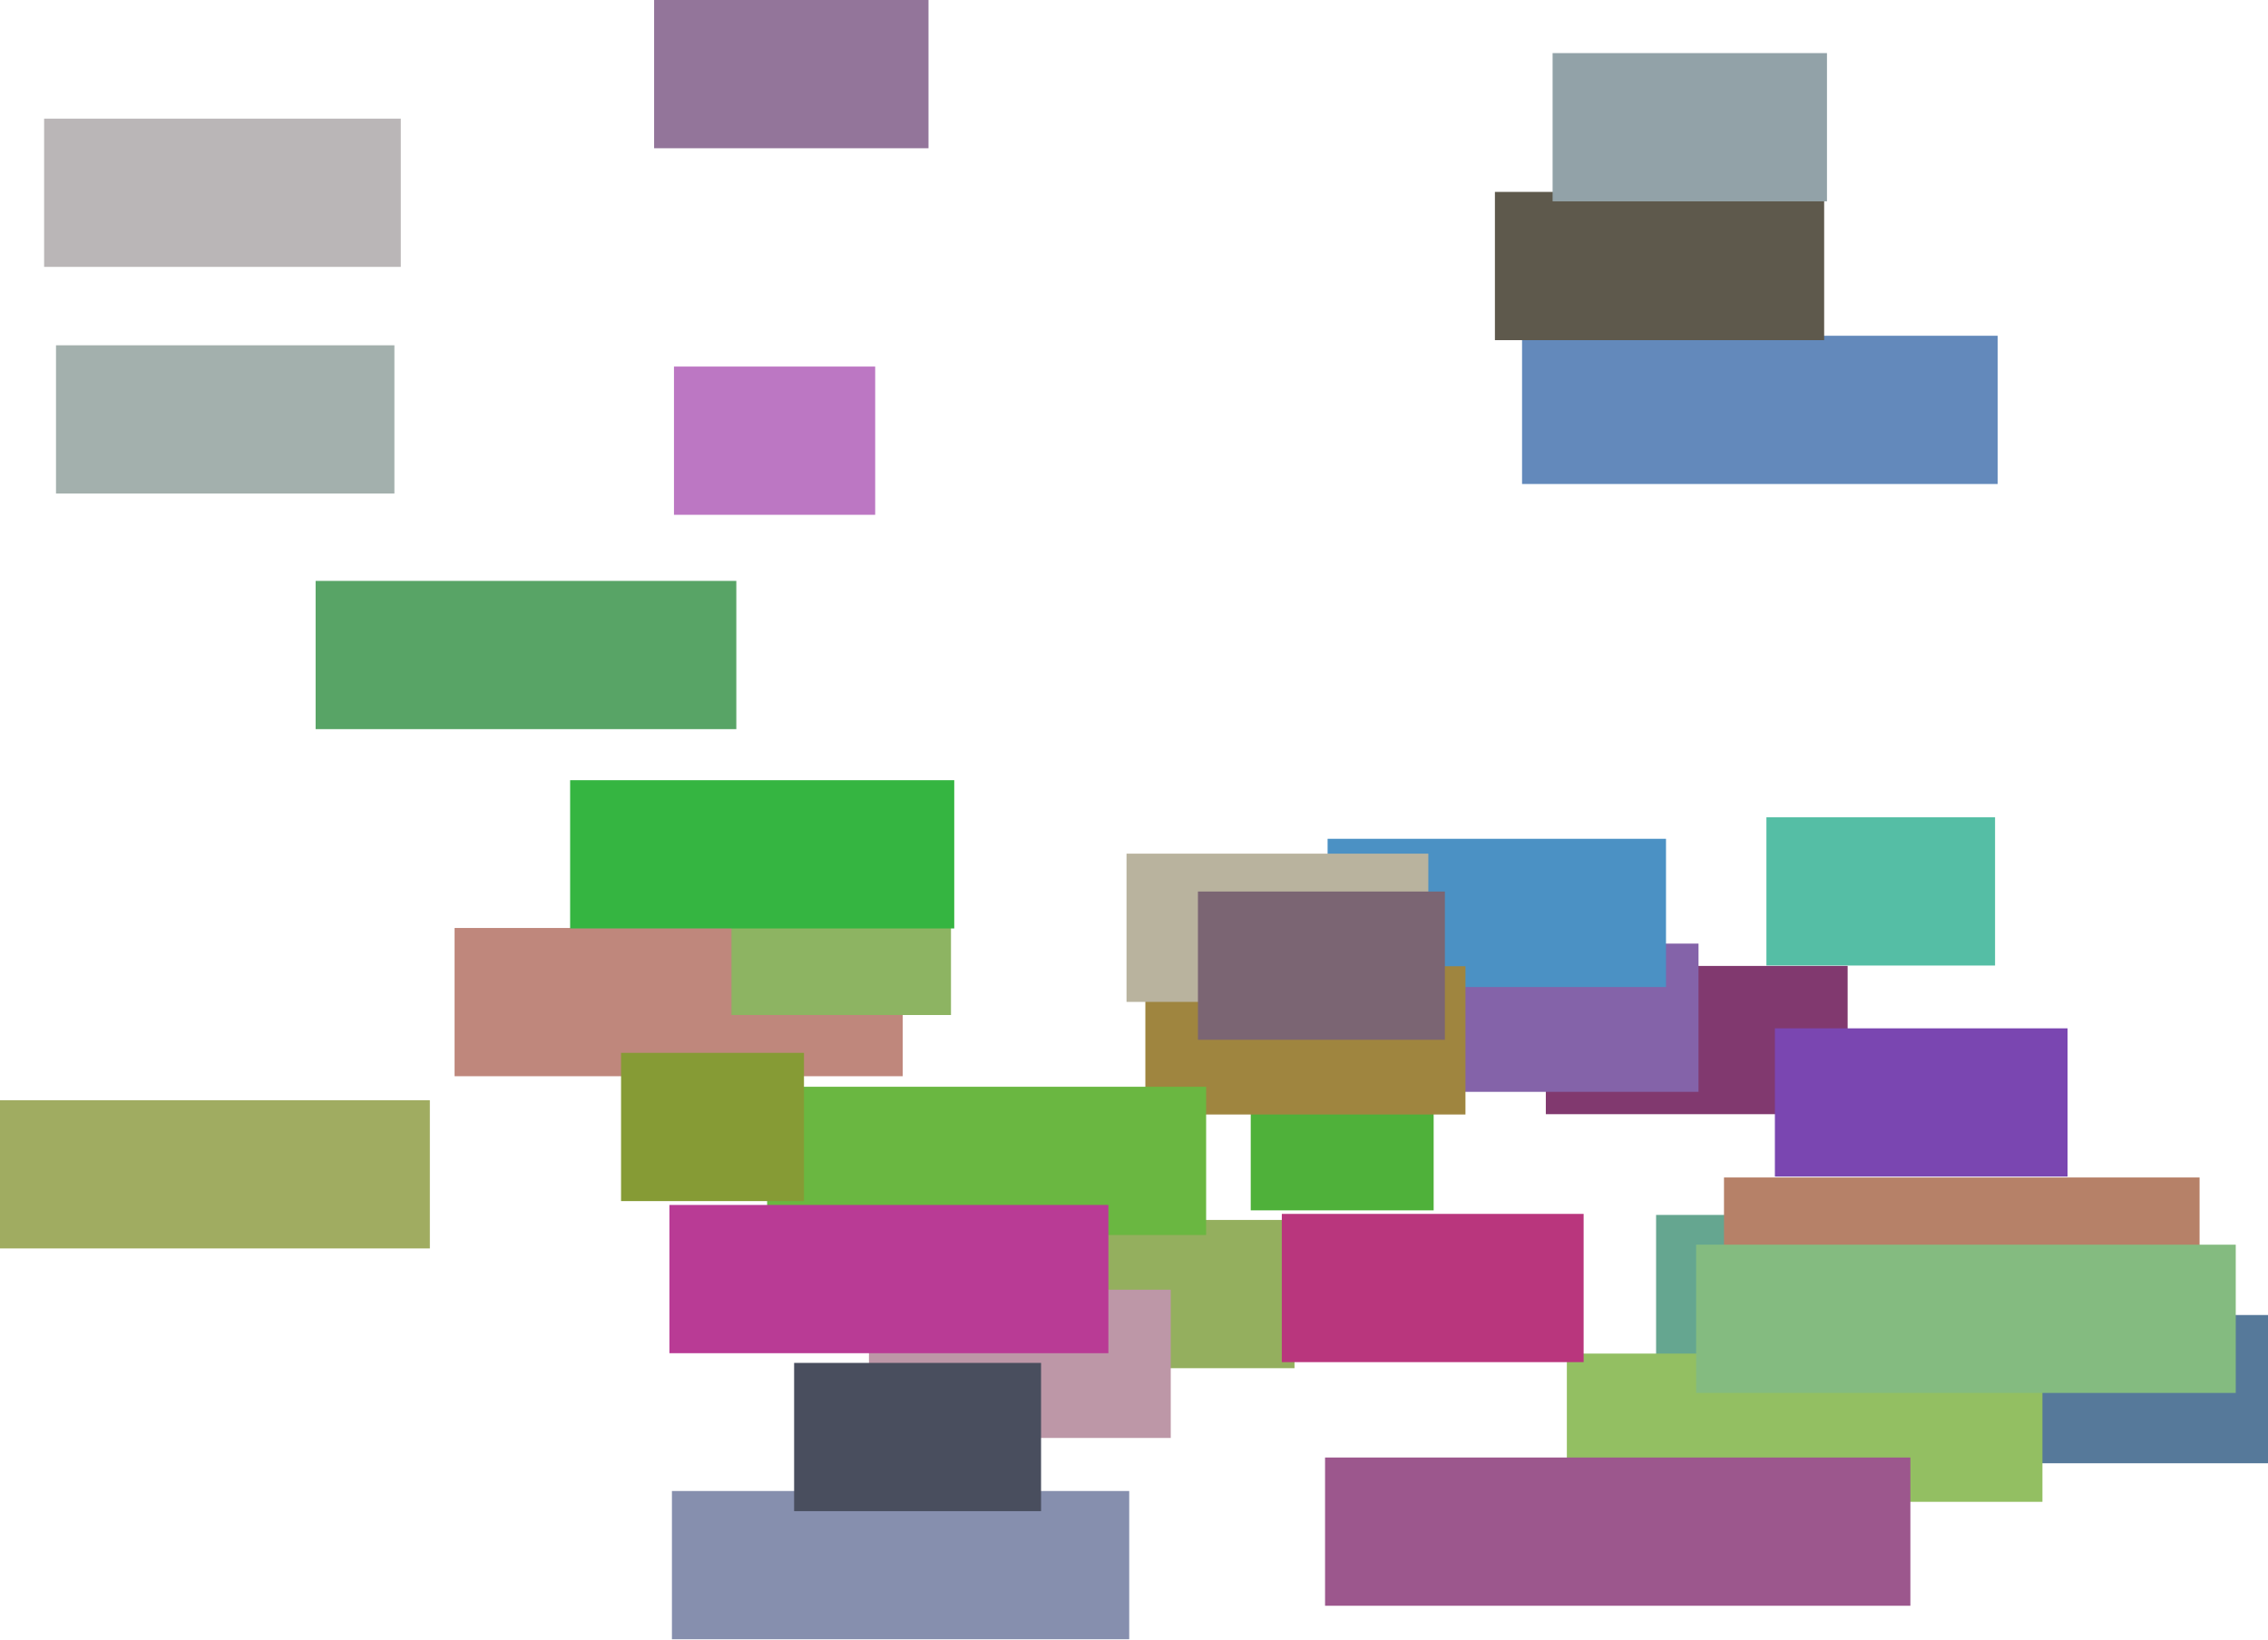
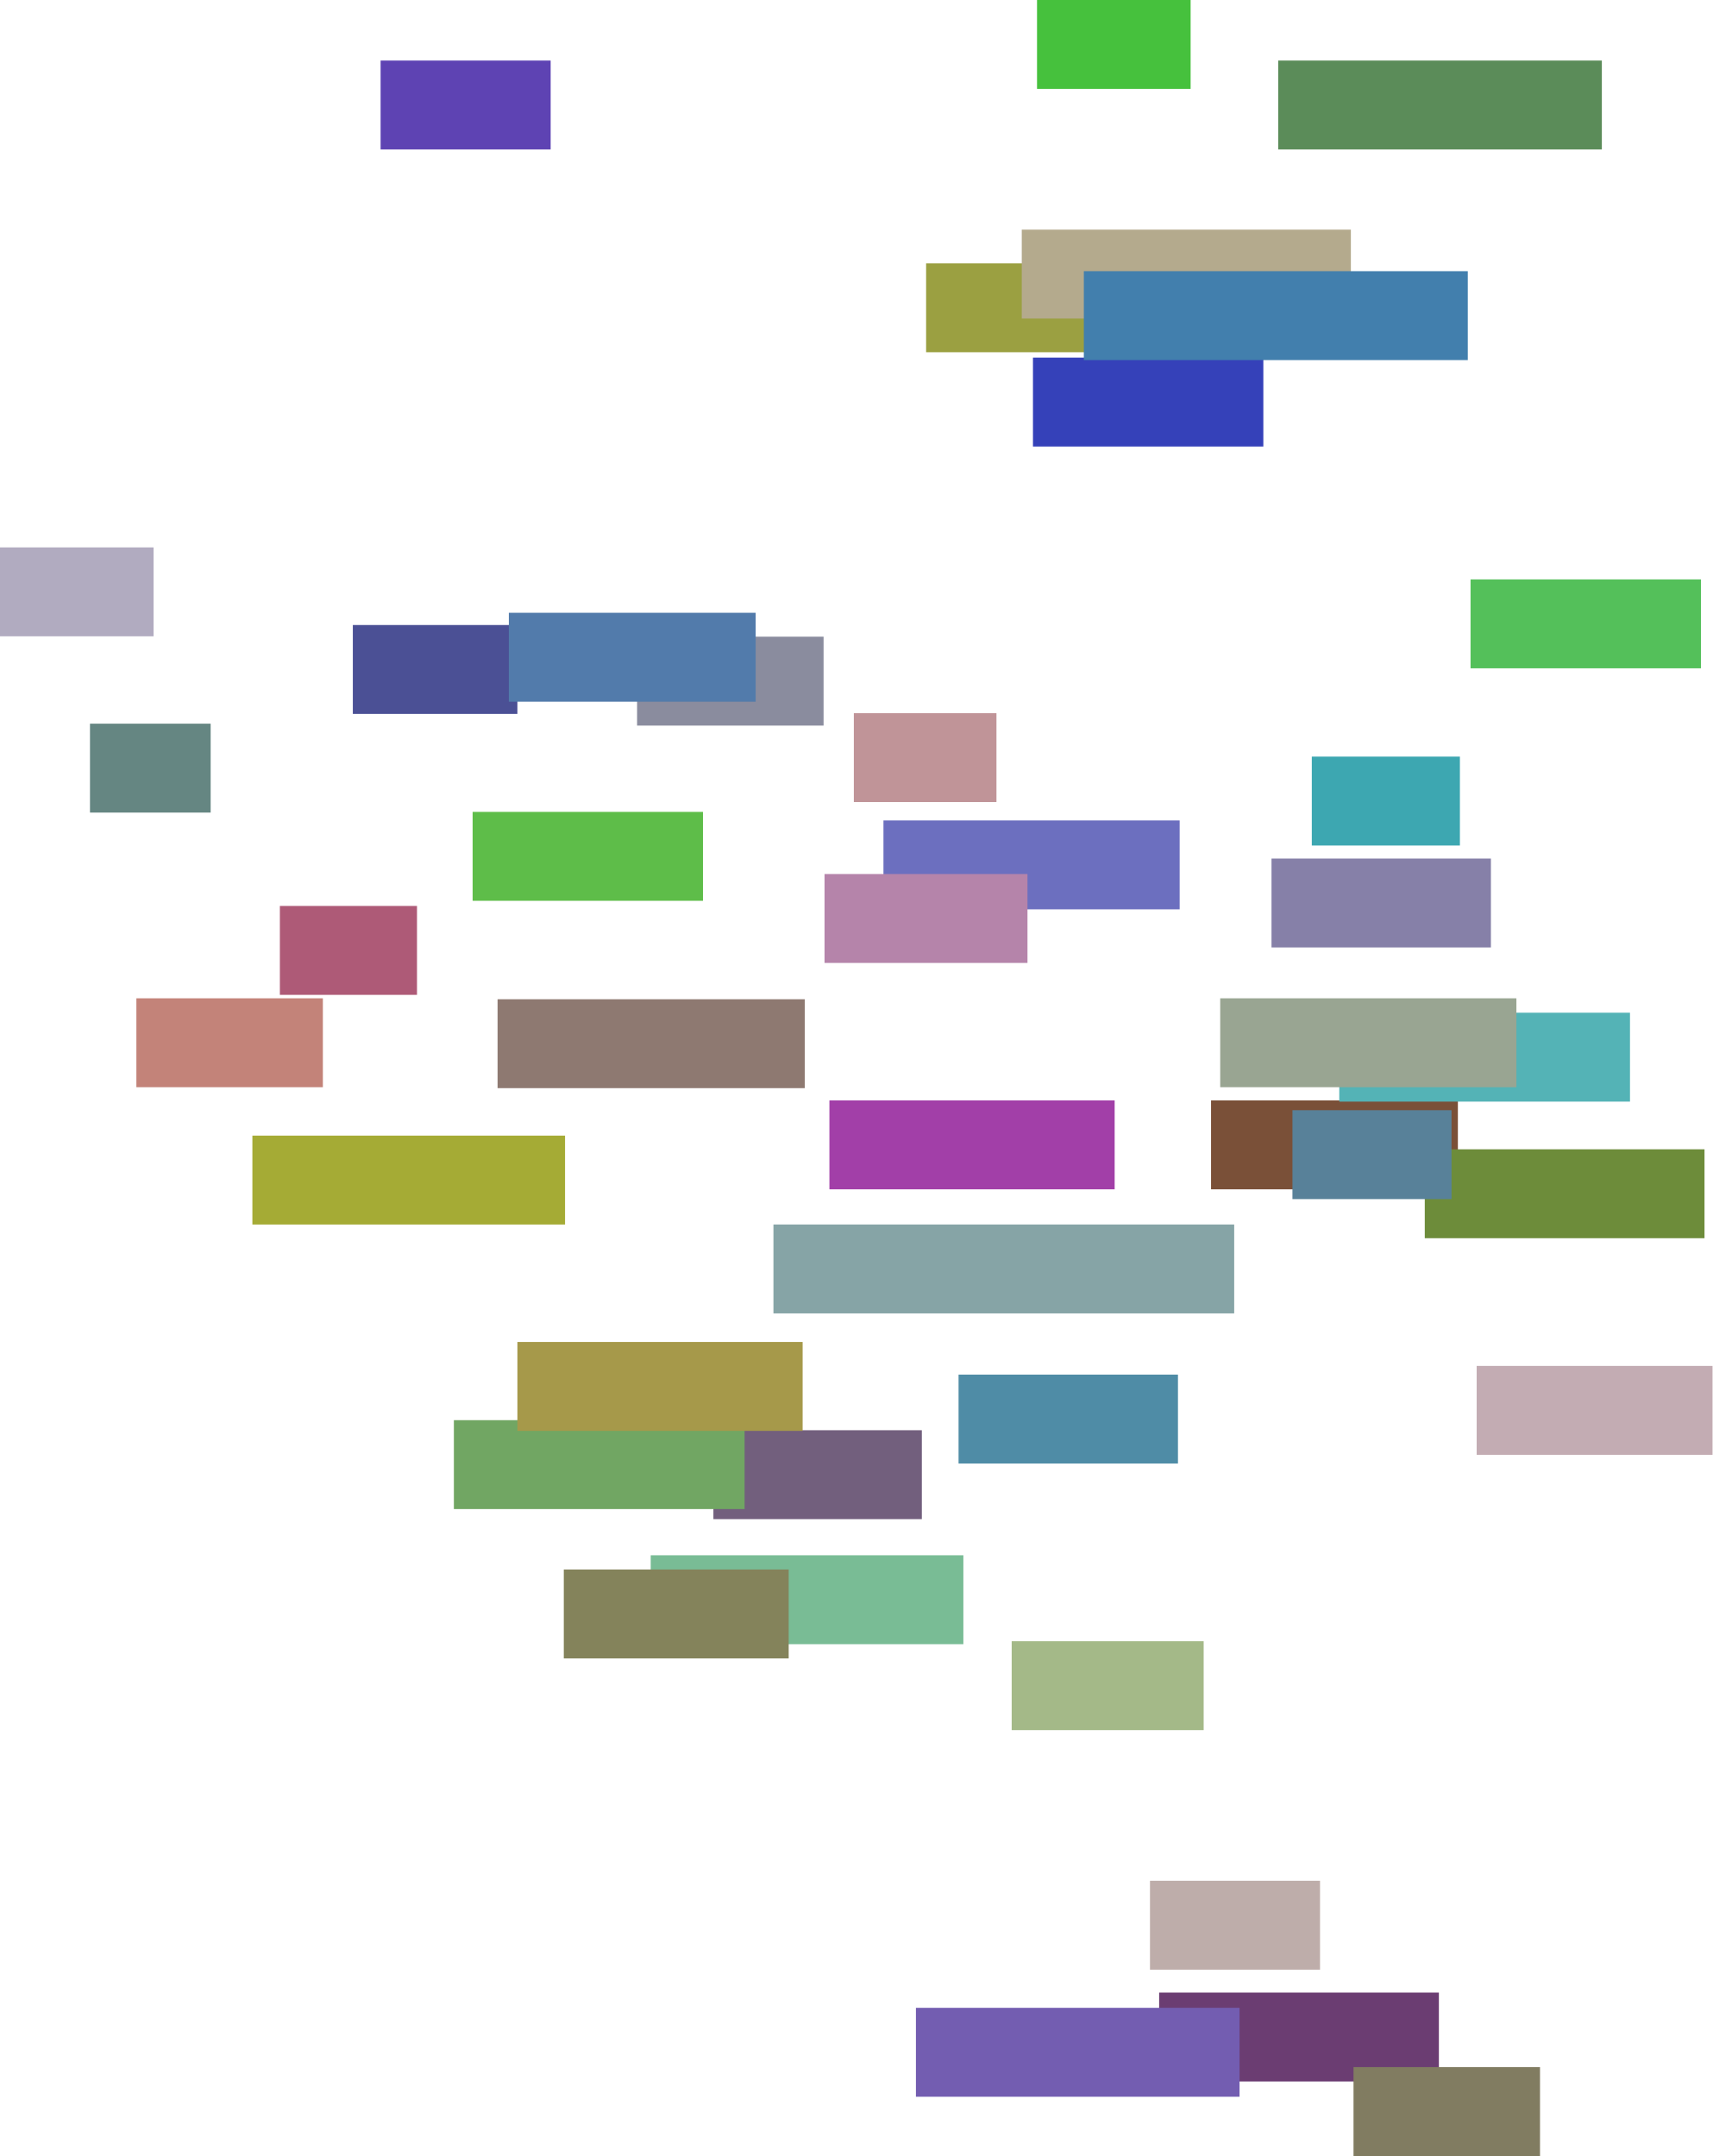
- <svg xmlns="http://www.w3.org/2000/svg" viewBox="670258 5706690 495967 358518">
-   <rect x="1056538" y="5885440" height="32422" width="50000" stroke="#000000" fill="#55bea5" />
-   <rect x="769665" y="5909647" height="32422" width="98000" stroke="#000000" fill="#bf877c" />
-   <rect x="1032413" y="5972405" height="32422" width="76000" stroke="#000000" fill="#65a690" />
-   <rect x="1008300" y="5917950" height="32422" width="66000" stroke="#000000" fill="#81396f" />
-   <rect x="1086224" y="5994297" height="32422" width="80000" stroke="#000000" fill="#56799a" />
-   <rect x="813302" y="5706690" height="32422" width="60000" stroke="#000000" fill="#93759a" />
-   <rect x="739277" y="5833738" height="32422" width="92000" stroke="#000000" fill="#58a466" />
-   <rect x="961691" y="5913064" height="32422" width="80000" stroke="#000000" fill="#8463a9" />
-   <rect x="830220" y="5896263" height="32422" width="48000" stroke="#000000" fill="#8db462" />
-   <rect x="1012898" y="6002731" height="32422" width="104000" stroke="#000000" fill="#93bf62" />
-   <rect x="893341" y="5973504" height="32422" width="60000" stroke="#000000" fill="#94af5e" />
-   <rect x="960578" y="5890144" height="32422" width="74000" stroke="#000000" fill="#4b91c4" />
-   <rect x="1003102" y="5780123" height="32422" width="104000" stroke="#000000" fill="#6389bb" />
-   <rect x="960021" y="6025461" height="32422" width="128000" stroke="#000000" fill="#9c578d" />
-   <rect x="817196" y="6032787" height="32422" width="100000" stroke="#000000" fill="#868fae" />
-   <rect x="943769" y="5938985" height="32422" width="40000" stroke="#000000" fill="#4fb13a" />
-   <rect x="670258" y="5947315" height="32422" width="94000" stroke="#000000" fill="#a0ac61" />
-   <rect x="920725" y="5918018" height="32422" width="70000" stroke="#000000" fill="#9f853f" />
-   <rect x="950566" y="5972181" height="32422" width="66000" stroke="#000000" fill="#b9367d" />
-   <rect x="838015" y="5944375" height="32422" width="96000" stroke="#000000" fill="#6ab741" />
-   <rect x="916607" y="5893391" height="32422" width="66000" stroke="#000000" fill="#b9b39e" />
-   <rect x="997166" y="5748661" height="32422" width="72000" stroke="#000000" fill="#5e594c" />
-   <rect x="932225" y="5901678" height="32422" width="54000" stroke="#000000" fill="#7b6573" />
-   <rect x="1058391" y="5931596" height="32422" width="64000" stroke="#000000" fill="#7a46b1" />
-   <rect x="860279" y="5988762" height="32422" width="66000" stroke="#000000" fill="#bd97a7" />
-   <rect x="817643" y="5786859" height="32422" width="44000" stroke="#000000" fill="#bc77c3" />
-   <rect x="1009781" y="5718304" height="32422" width="60000" stroke="#000000" fill="#92a2a8" />
-   <rect x="1047262" y="5964215" height="32422" width="104000" stroke="#000000" fill="#b68168" />
-   <rect x="682505" y="5782209" height="32422" width="74000" stroke="#000000" fill="#a3b0ad" />
-   <rect x="794934" y="5877328" height="32422" width="84000" stroke="#000000" fill="#35b541" />
-   <rect x="843917" y="6004769" height="32422" width="54000" stroke="#000000" fill="#494e5e" />
-   <rect x="1041173" y="5978914" height="32422" width="118000" stroke="#000000" fill="#84bb80" />
-   <rect x="679905" y="5732637" height="32422" width="78000" stroke="#000000" fill="#bab6b7" />
-   <rect x="806071" y="5936959" height="32422" width="40000" stroke="#000000" fill="#869b35" />
-   <rect x="816642" y="5970225" height="32422" width="96000" stroke="#000000" fill="#b93b95" />
+ <svg xmlns="http://www.w3.org/2000/svg" viewBox="308839 6261982 624420 786240">
+   <rect x="750408" y="6663278" height="32422" width="90000" stroke="#000000" fill="#7a5038" />
+   <rect x="728143" y="6947850" height="32422" width="62000" stroke="#000000" fill="#beadaa" />
+   <rect x="847259" y="6760097" height="32422" width="86000" stroke="#000000" fill="#c3acb3" />
+   <rect x="341648" y="6525888" height="32422" width="44000" stroke="#000000" fill="#658682" />
+   <rect x="845027" y="6473276" height="32422" width="84000" stroke="#000000" fill="#54c05a" />
+   <rect x="611259" y="6663278" height="32422" width="104000" stroke="#000000" fill="#a23fa8" />
+   <rect x="797160" y="6631293" height="32422" width="106000" stroke="#000000" fill="#54b3b6" />
+   <rect x="787144" y="6537899" height="32422" width="54000" stroke="#000000" fill="#3da7b1" />
+   <rect x="685474" y="6392395" height="32422" width="84000" stroke="#000000" fill="#3541b9" />
+   <rect x="568960" y="6783550" height="32422" width="76000" stroke="#000000" fill="#725f7d" />
+   <rect x="620164" y="6522051" height="32422" width="52000" stroke="#000000" fill="#c09498" />
+   <rect x="490261" y="6626382" height="32422" width="112000" stroke="#000000" fill="#8e7971" />
+   <rect x="546101" y="6829153" height="32422" width="114000" stroke="#000000" fill="#79bc95" />
+   <rect x="514408" y="6834339" height="32422" width="82000" stroke="#000000" fill="#84835b" />
+   <rect x="474330" y="6779880" height="32422" width="106000" stroke="#000000" fill="#71a663" />
+   <rect x="646512" y="6358011" height="32422" width="58000" stroke="#000000" fill="#9ba041" />
+   <rect x="410885" y="6592360" height="32422" width="50000" stroke="#000000" fill="#ae5a77" />
+   <rect x="497492" y="6751362" height="32422" width="104000" stroke="#000000" fill="#a6994a" />
+   <rect x="677715" y="6860499" height="32422" width="70000" stroke="#000000" fill="#a4b988" />
+   <rect x="828333" y="6681104" height="32422" width="102000" stroke="#000000" fill="#6d8c3a" />
+   <rect x="308839" y="6461601" height="32422" width="56000" stroke="#000000" fill="#b1abc0" />
+   <rect x="658345" y="6763268" height="32422" width="80000" stroke="#000000" fill="#4f8ca6" />
+   <rect x="774897" y="6284067" height="32422" width="118000" stroke="#000000" fill="#5b8c59" />
+   <rect x="400863" y="6676114" height="32422" width="114000" stroke="#000000" fill="#a5ab35" />
+   <rect x="481166" y="6558056" height="32422" width="84000" stroke="#000000" fill="#5ebd49" />
+   <rect x="541129" y="6494165" height="32422" width="68000" stroke="#000000" fill="#8a8c9e" />
+   <rect x="686957" y="6261982" height="32422" width="56000" stroke="#000000" fill="#46c13d" />
+   <rect x="753745" y="6626038" height="32422" width="108000" stroke="#000000" fill="#99a592" />
+   <rect x="630961" y="6561174" height="32422" width="108000" stroke="#000000" fill="#6c6fbf" />
+   <rect x="437488" y="6489912" height="32422" width="60000" stroke="#000000" fill="#4b5095" />
+   <rect x="590848" y="6708523" height="32422" width="168000" stroke="#000000" fill="#86a4a6" />
+   <rect x="681389" y="6345728" height="32422" width="120000" stroke="#000000" fill="#b4aa8d" />
+   <rect x="731482" y="6988624" height="32422" width="102000" stroke="#000000" fill="#6b3d72" />
+   <rect x="358565" y="6626038" height="32422" width="68000" stroke="#000000" fill="#c38379" />
+   <rect x="780086" y="6666844" height="32422" width="58000" stroke="#000000" fill="#588199" />
+   <rect x="447615" y="6284067" height="32422" width="62000" stroke="#000000" fill="#5e43b3" />
+   <rect x="642800" y="6994185" height="32422" width="118000" stroke="#000000" fill="#735db1" />
+   <rect x="772454" y="6575070" height="32422" width="80000" stroke="#000000" fill="#8680a8" />
+   <rect x="802354" y="7015800" height="32422" width="68000" stroke="#000000" fill="#817c61" />
+   <rect x="494372" y="6485449" height="32422" width="90000" stroke="#000000" fill="#527bab" />
+   <rect x="704020" y="6360875" height="32422" width="140000" stroke="#000000" fill="#427fad" />
+   <rect x="609476" y="6580719" height="32422" width="74000" stroke="#000000" fill="#b584aa" />
</svg>
